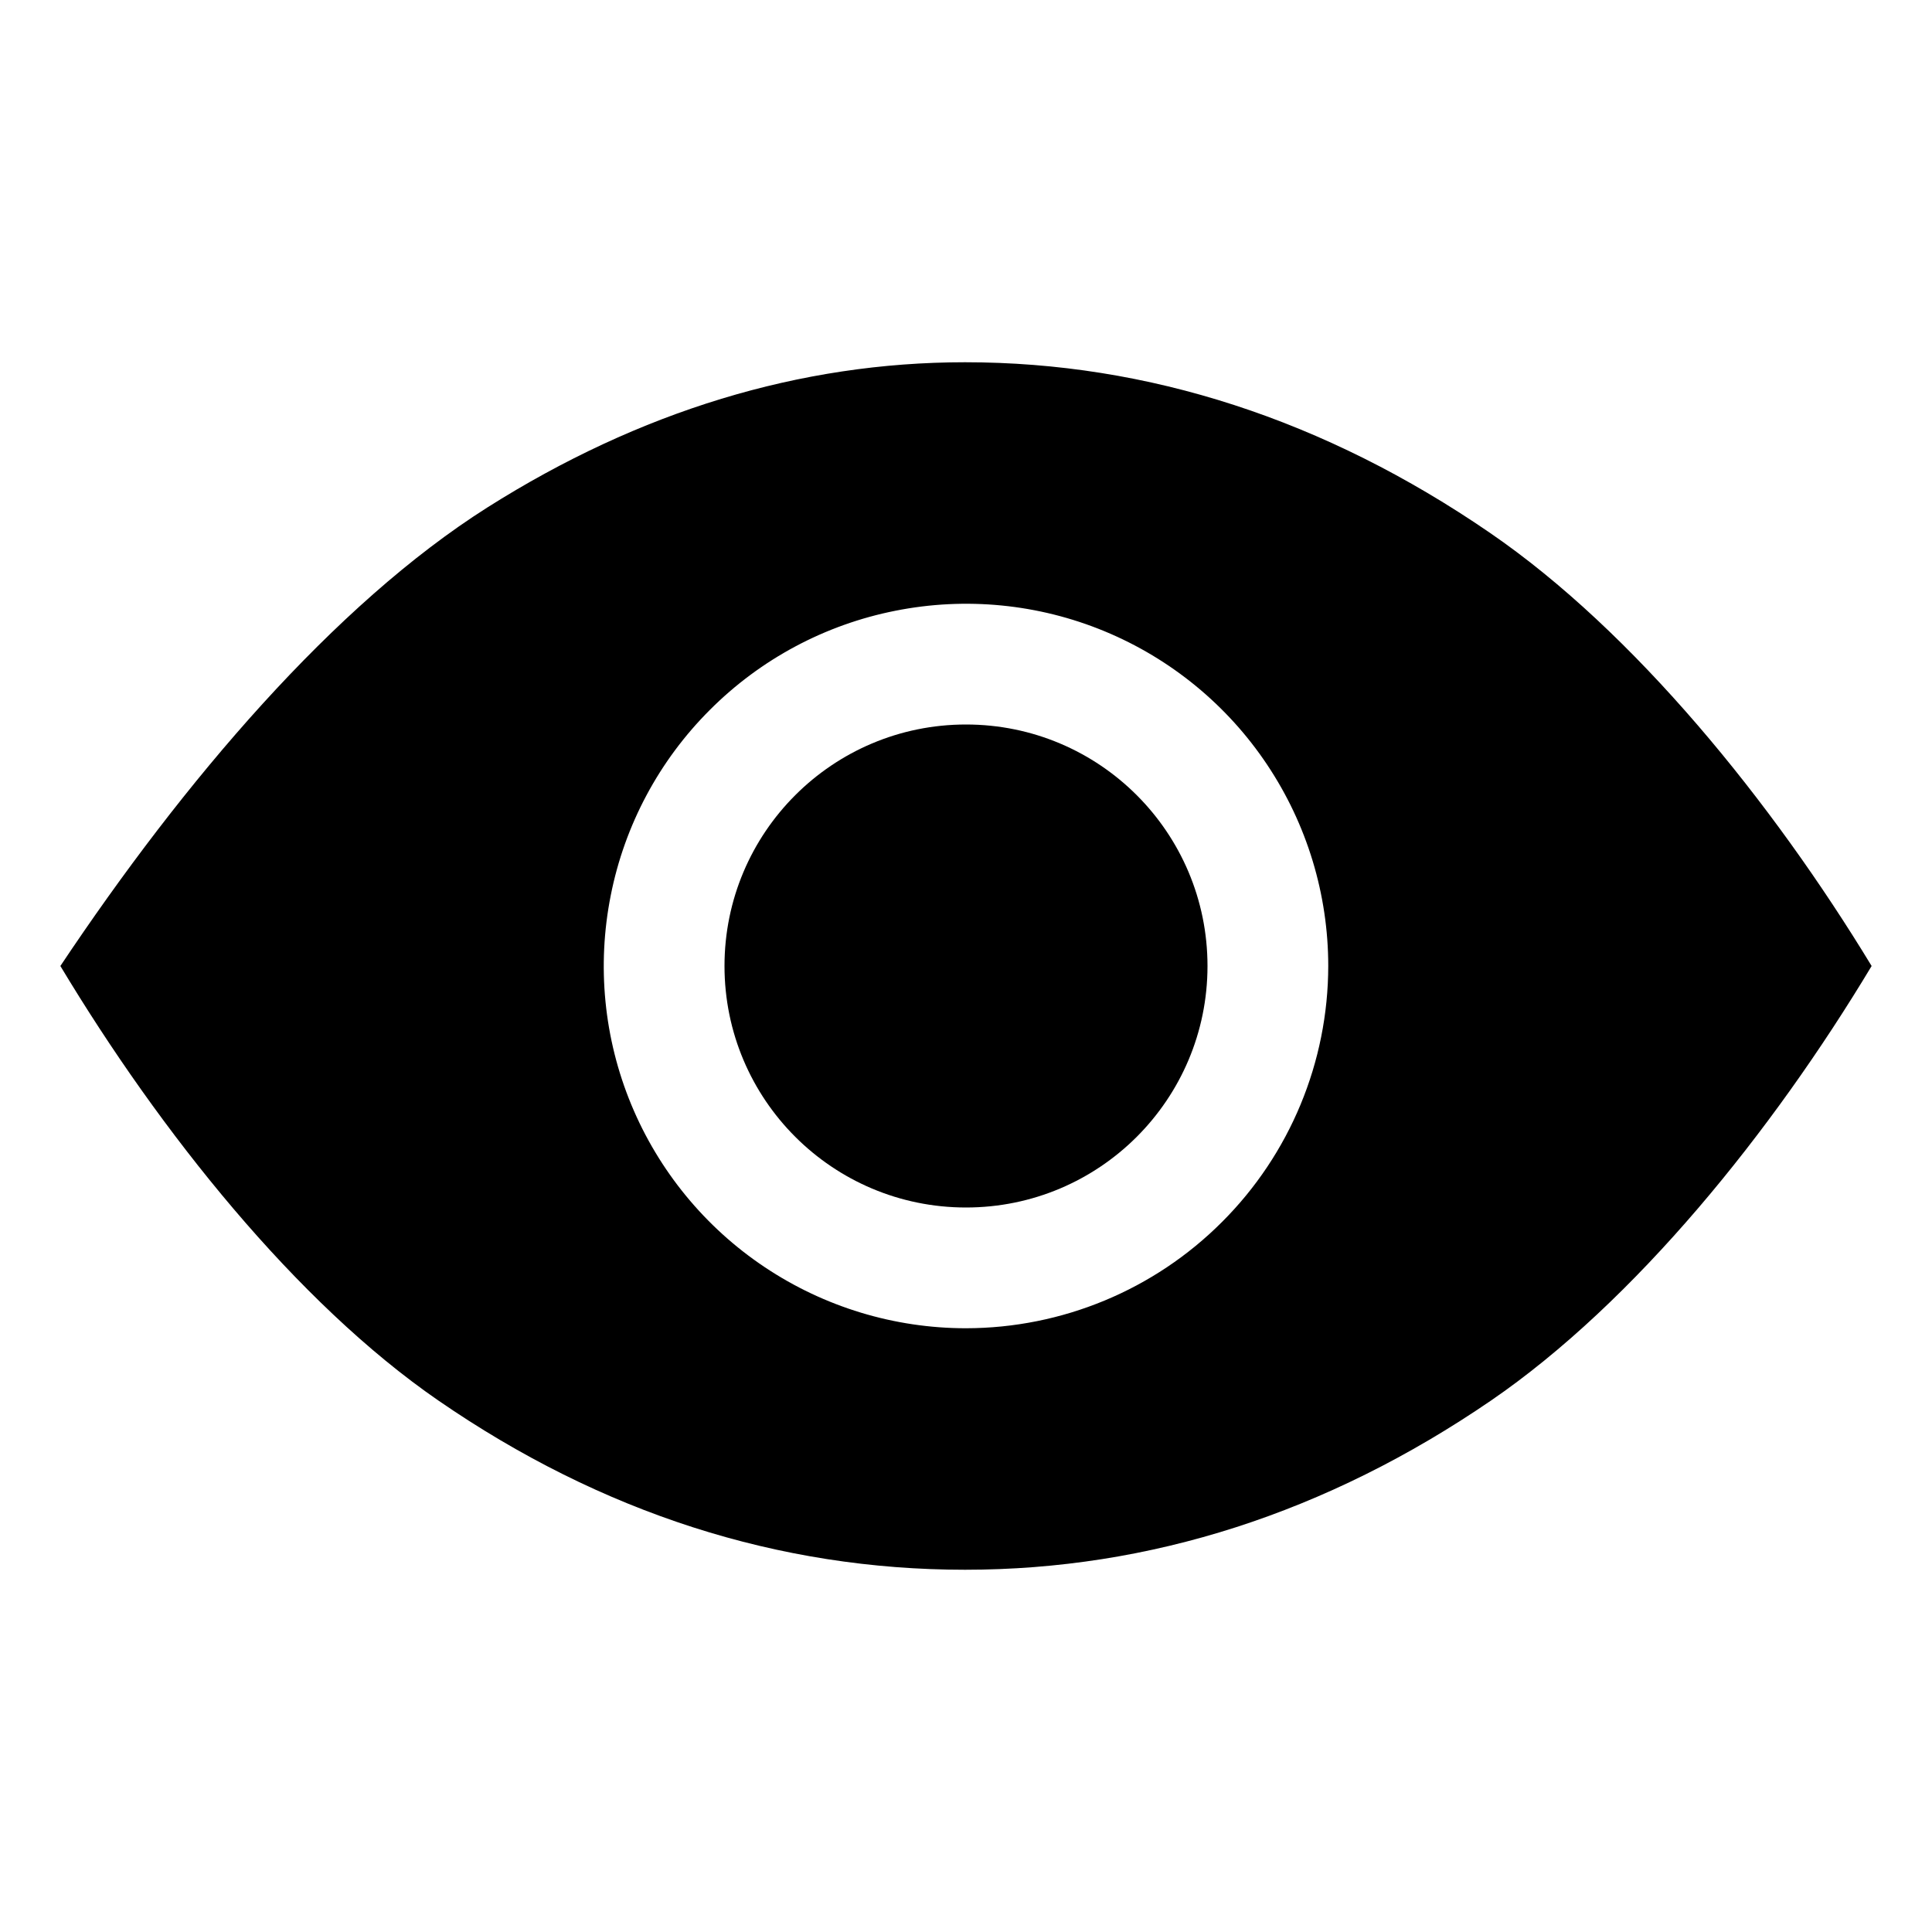
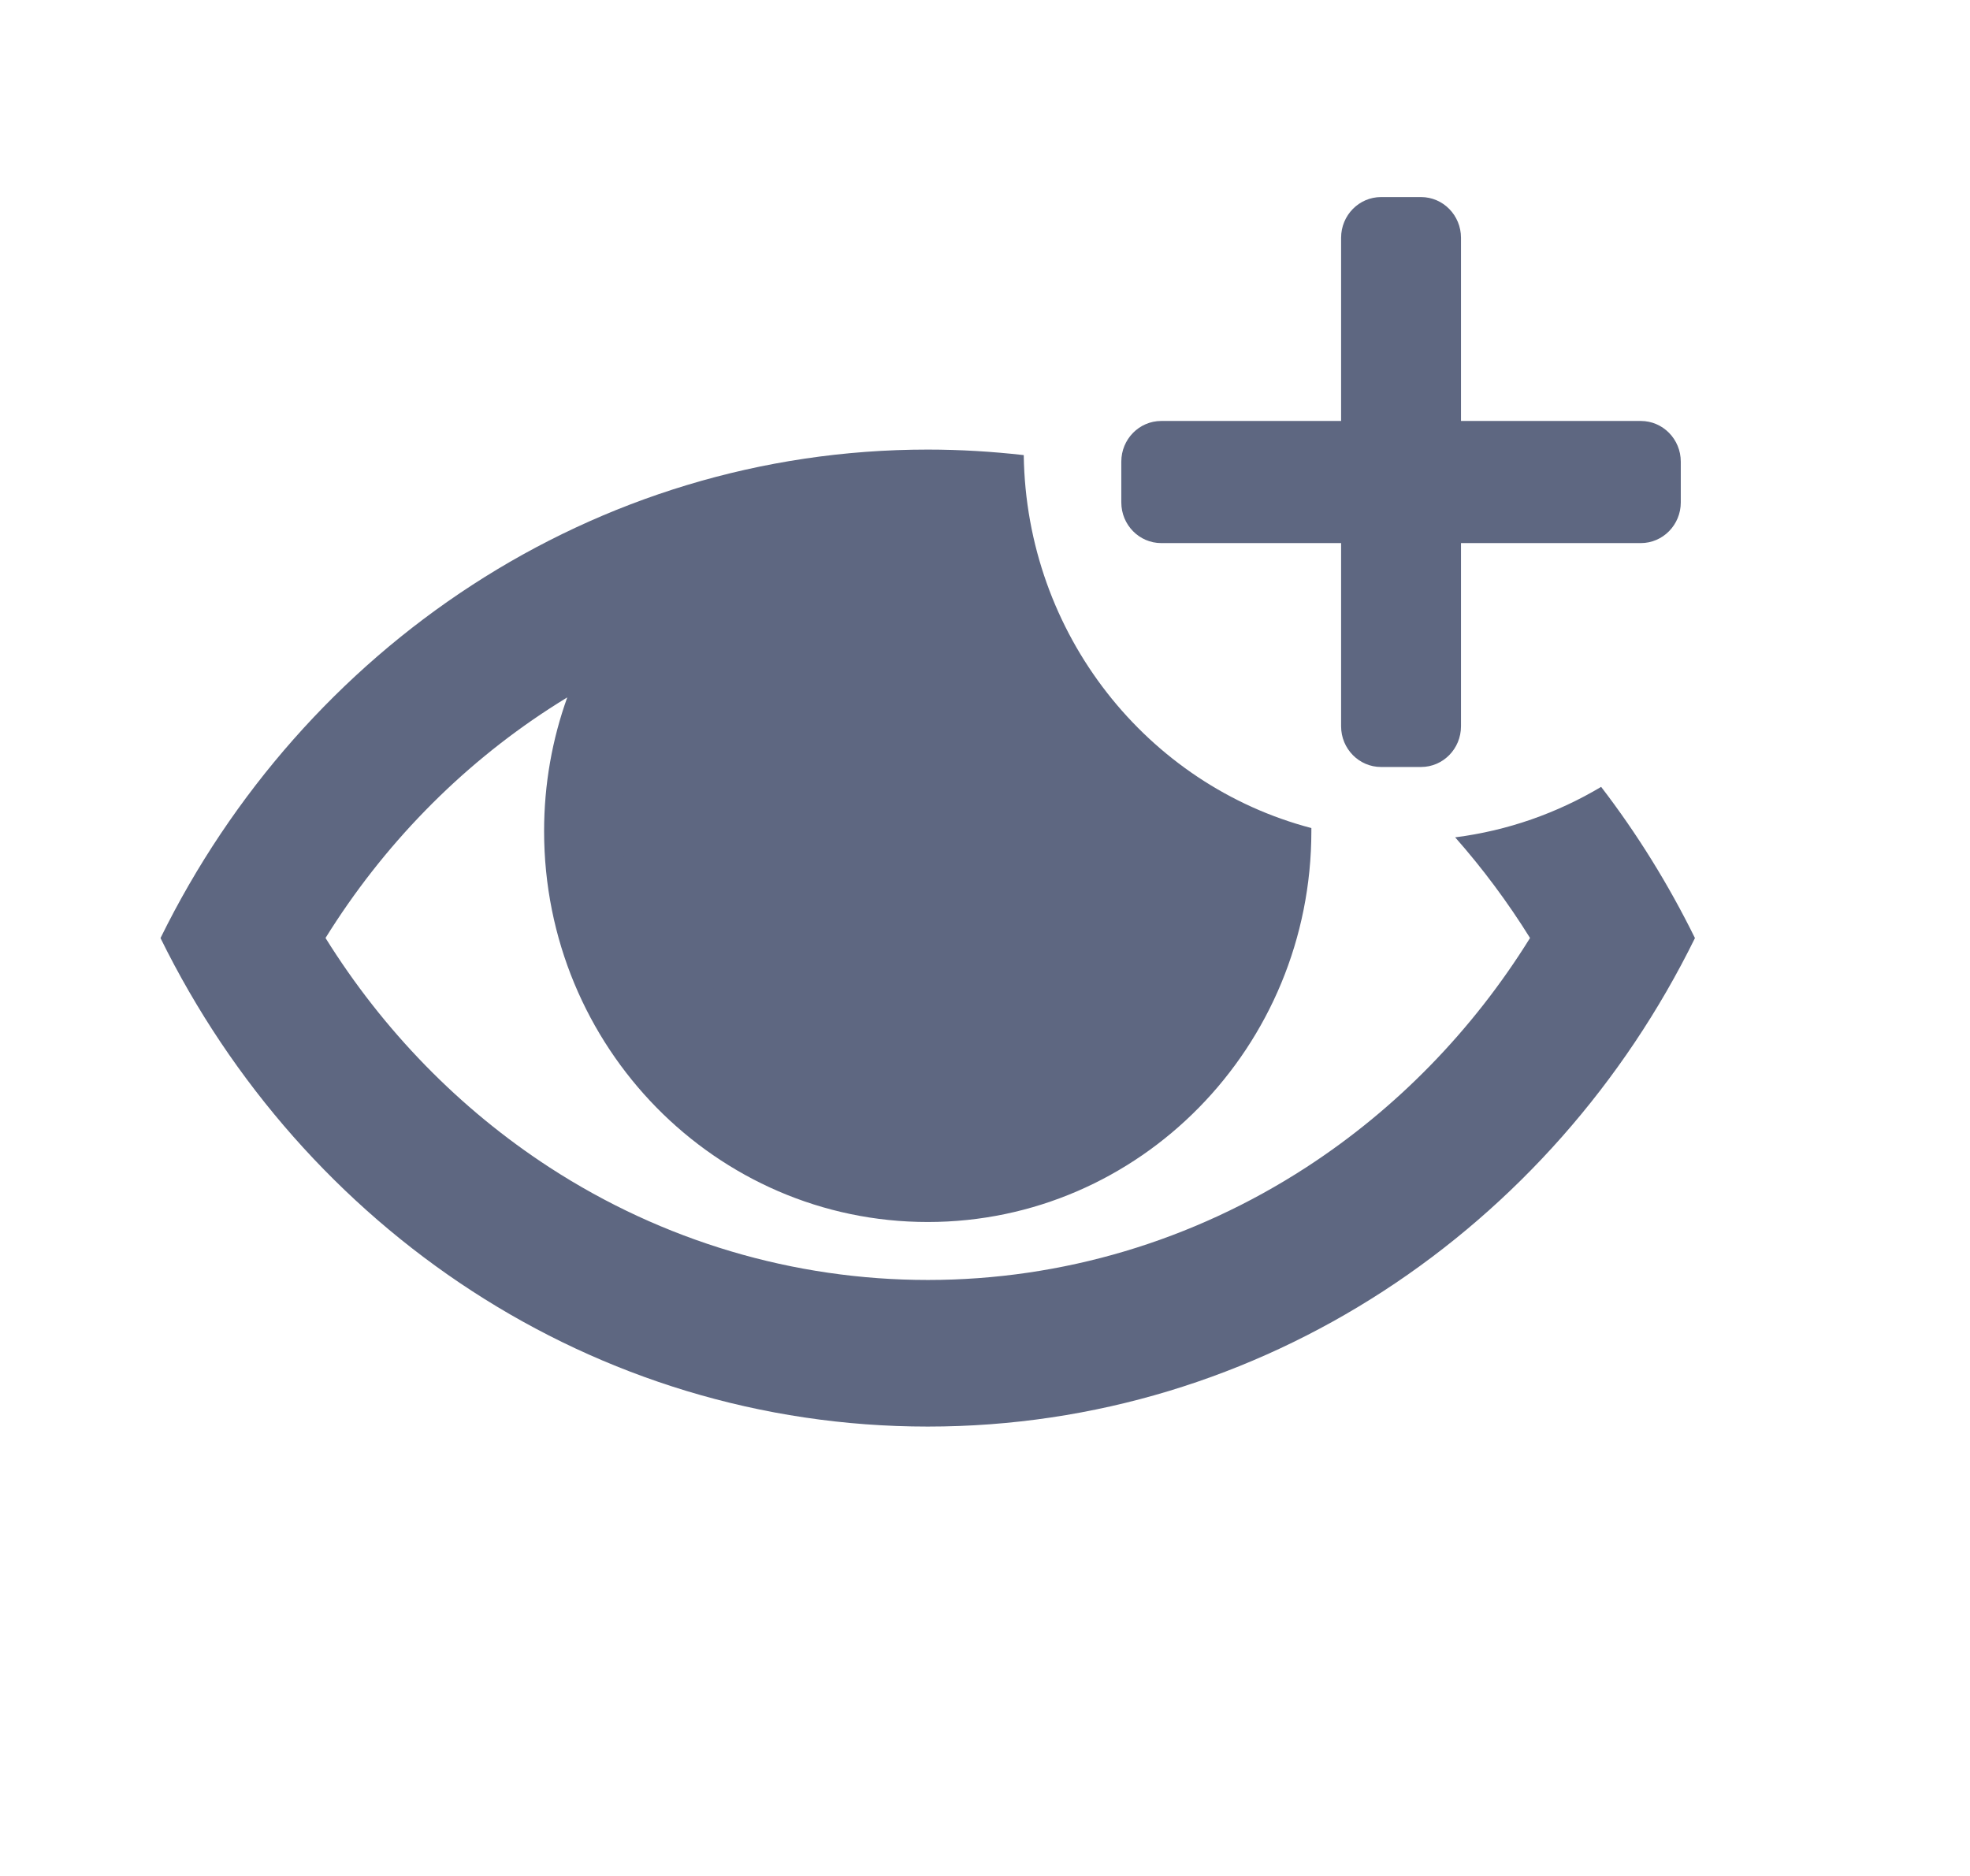
- <svg xmlns="http://www.w3.org/2000/svg" width="16" height="16" viewBox="0 0 16 16" fill="none">
-   <path d="M8 10C9.105 10 10 9.105 10 8C10 6.895 9.105 6 8 6C6.895 6 6 6.895 6 8C6 9.105 6.895 10 8 10Z" fill="currentColor" />
-   <path d="M12.338 4.412C10.972 3.475 9.51 3 7.992 3C6.627 3 5.296 3.406 4.037 4.202C2.766 5.007 1.521 6.469 0.5 8C1.326 9.375 2.455 10.789 3.631 11.599C4.981 12.529 6.448 13 7.992 13C9.524 13 10.988 12.529 12.346 11.6C13.541 10.781 14.678 9.369 15.5 8C14.676 6.643 13.534 5.232 12.338 4.412ZM8 11C7.407 11 6.827 10.824 6.333 10.494C5.84 10.165 5.455 9.696 5.228 9.148C5.001 8.6 4.942 7.997 5.058 7.415C5.173 6.833 5.459 6.298 5.879 5.879C6.298 5.459 6.833 5.173 7.415 5.058C7.997 4.942 8.6 5.001 9.148 5.228C9.696 5.455 10.165 5.84 10.494 6.333C10.824 6.827 11 7.407 11 8C10.999 8.795 10.683 9.558 10.12 10.12C9.558 10.683 8.795 10.999 8 11Z" fill="currentColor" />
+ <svg xmlns="http://www.w3.org/2000/svg" width="21" height="20" viewBox="0 0 21 20" fill="none">
+   <path d="M15.511 8.926C15.805 9.259 16.073 9.619 16.31 10C15.699 10.985 14.884 11.822 13.923 12.446C12.715 13.23 11.321 13.646 9.891 13.646C8.46 13.646 7.066 13.231 5.858 12.446C4.897 11.821 4.083 10.984 3.47 10C4.082 9.015 4.897 8.178 5.858 7.554C5.92 7.514 5.983 7.474 6.047 7.435C5.887 7.88 5.8 8.36 5.8 8.861C5.8 11.162 7.631 13.028 9.89 13.028C12.148 13.028 13.979 11.162 13.979 8.861C13.979 8.85 13.979 8.839 13.979 8.828C12.233 8.37 10.94 6.767 10.913 4.852C10.577 4.814 10.236 4.793 9.89 4.793C6.323 4.793 3.23 6.909 1.711 10.001C3.23 13.093 6.323 15.209 9.89 15.209C13.457 15.209 16.549 13.093 18.068 10.001C17.786 9.428 17.451 8.888 17.068 8.389C16.6 8.668 16.073 8.856 15.511 8.927V8.926ZM8.356 6.875C9.203 6.875 9.89 7.575 9.89 8.438C9.89 9.3 9.203 10 8.356 10C7.51 10 6.823 9.3 6.823 8.438C6.823 7.575 7.51 6.875 8.356 6.875Z" fill="#5E6781" />
+   <path d="M17.491 4.488H15.574V2.535C15.574 2.295 15.383 2.101 15.148 2.101H14.722C14.487 2.101 14.296 2.295 14.296 2.535V4.488H12.379C12.144 4.488 11.953 4.682 11.953 4.922V5.356C11.953 5.596 12.144 5.79 12.379 5.79H14.296V7.743C14.296 7.983 14.487 8.177 14.722 8.177H15.148C15.383 8.177 15.574 7.983 15.574 7.743V5.79H17.491C17.726 5.79 17.917 5.596 17.917 5.356V4.922C17.917 4.682 17.726 4.488 17.491 4.488Z" fill="#5E6781" />
+   <ellipse cx="8.662" cy="8.75" rx="2.045" ry="2.083" fill="#5E6781" />
</svg>
